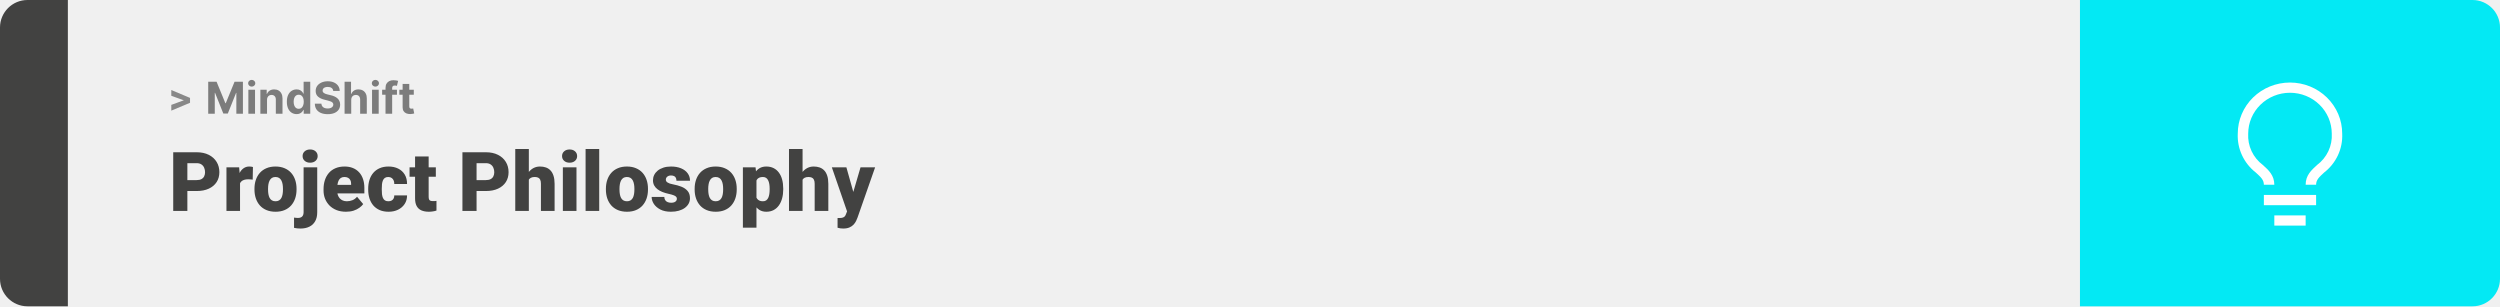
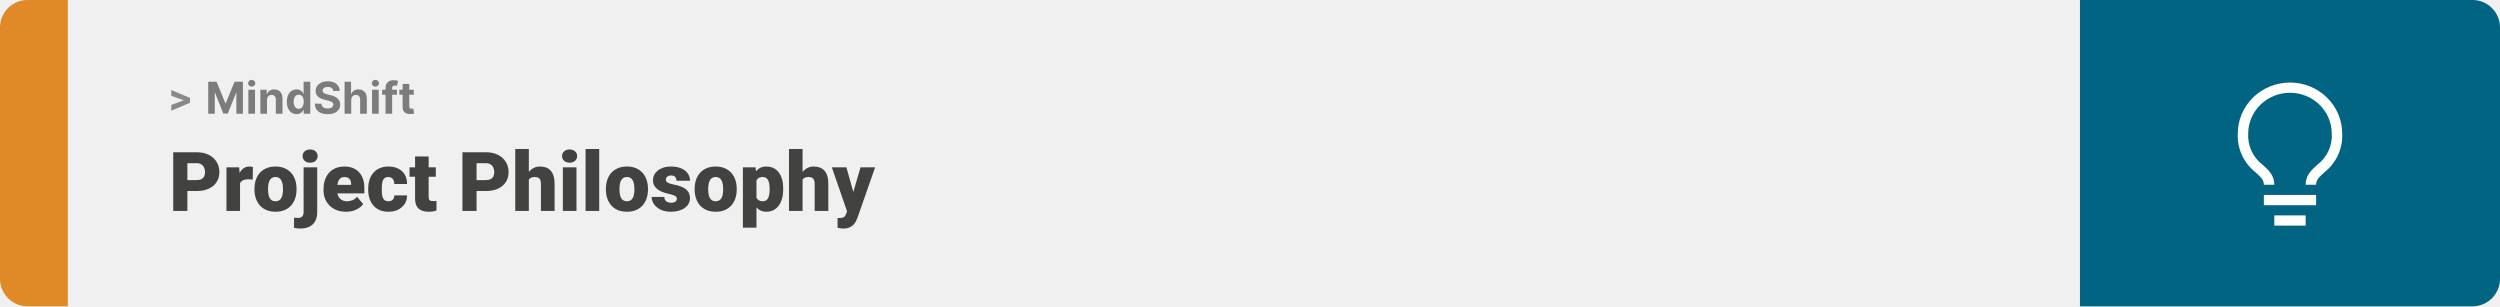
<svg xmlns="http://www.w3.org/2000/svg" width="1363" height="167" viewBox="0 0 1363 167" fill="none">
  <path d="M1348 0H15C6.716 0 0 6.716 0 15V152C0 160.284 6.716 167 15 167H1348C1356.28 167 1363 160.284 1363 152V15C1363 6.716 1356.28 0 1348 0Z" fill="#F0F0F0" />
-   <path d="M0 15C0 6.716 6.716 0 15 0H37V167H15C6.716 167 0 160.284 0 152V15Z" fill="#424241" />
+   <path d="M0 15C0 6.716 6.716 0 15 0H37V167H15C6.716 167 0 160.284 0 152V15Z" fill="#DF8A27" />
  <path d="M100.906 54.922L93.394 52.238V49.086L103.602 53.375V55.637L100.906 54.922ZM93.394 57.172L100.918 54.43L103.602 53.785V56.035L93.394 60.324V57.172Z" fill="#888888" />
  <path d="M107.205 104.146H99.251V98.191H107.205C108.289 98.191 109.168 98.008 109.842 97.642C110.516 97.275 111.006 96.77 111.314 96.126C111.636 95.466 111.797 94.727 111.797 93.906C111.797 93.027 111.636 92.214 111.314 91.467C111.006 90.72 110.516 90.12 109.842 89.665C109.168 89.197 108.289 88.962 107.205 88.962H102.151V115H94.439V83.008H107.205C109.769 83.008 111.973 83.477 113.819 84.414C115.679 85.352 117.107 86.641 118.104 88.281C119.1 89.907 119.598 91.768 119.598 93.862C119.598 95.928 119.1 97.73 118.104 99.268C117.107 100.806 115.679 102.007 113.819 102.871C111.973 103.721 109.769 104.146 107.205 104.146ZM130.87 97.114V115H123.465V91.226H130.386L130.87 97.114ZM137.901 91.05L137.769 97.927C137.476 97.898 137.081 97.861 136.583 97.817C136.084 97.773 135.667 97.751 135.33 97.751C134.466 97.751 133.719 97.854 133.089 98.059C132.474 98.249 131.961 98.543 131.551 98.938C131.155 99.319 130.862 99.802 130.672 100.388C130.496 100.974 130.416 101.655 130.43 102.432L129.09 101.553C129.09 99.956 129.244 98.506 129.551 97.202C129.874 95.884 130.328 94.749 130.914 93.796C131.5 92.83 132.21 92.09 133.045 91.577C133.88 91.05 134.817 90.786 135.857 90.786C136.224 90.786 136.583 90.808 136.934 90.852C137.3 90.896 137.623 90.962 137.901 91.05ZM138.736 103.354V102.893C138.736 101.15 138.985 99.546 139.483 98.081C139.981 96.602 140.713 95.32 141.68 94.236C142.647 93.152 143.841 92.31 145.262 91.709C146.683 91.094 148.323 90.786 150.184 90.786C152.059 90.786 153.707 91.094 155.127 91.709C156.563 92.31 157.764 93.152 158.731 94.236C159.698 95.32 160.43 96.602 160.928 98.081C161.426 99.546 161.675 101.15 161.675 102.893V103.354C161.675 105.083 161.426 106.687 160.928 108.167C160.43 109.631 159.698 110.913 158.731 112.012C157.764 113.096 156.57 113.938 155.149 114.539C153.729 115.139 152.088 115.439 150.228 115.439C148.367 115.439 146.719 115.139 145.284 114.539C143.848 113.938 142.647 113.096 141.68 112.012C140.713 110.913 139.981 109.631 139.483 108.167C138.985 106.687 138.736 105.083 138.736 103.354ZM146.141 102.893V103.354C146.141 104.248 146.207 105.083 146.338 105.859C146.47 106.636 146.69 107.317 146.998 107.903C147.305 108.474 147.723 108.921 148.25 109.243C148.777 109.565 149.437 109.727 150.228 109.727C151.004 109.727 151.648 109.565 152.161 109.243C152.688 108.921 153.106 108.474 153.414 107.903C153.721 107.317 153.941 106.636 154.073 105.859C154.205 105.083 154.271 104.248 154.271 103.354V102.893C154.271 102.029 154.205 101.216 154.073 100.454C153.941 99.678 153.721 98.997 153.414 98.411C153.106 97.81 152.688 97.341 152.161 97.004C151.634 96.668 150.975 96.499 150.184 96.499C149.407 96.499 148.755 96.668 148.228 97.004C147.715 97.341 147.305 97.81 146.998 98.411C146.69 98.997 146.47 99.678 146.338 100.454C146.207 101.216 146.141 102.029 146.141 102.893ZM165.521 91.226H172.947V115.769C172.947 117.673 172.581 119.277 171.849 120.581C171.116 121.899 170.069 122.896 168.707 123.569C167.344 124.258 165.718 124.602 163.829 124.602C163.199 124.602 162.62 124.573 162.093 124.514C161.551 124.47 160.958 124.375 160.313 124.229V118.625C160.694 118.684 161.045 118.728 161.368 118.757C161.69 118.801 162.042 118.823 162.422 118.823C163.096 118.823 163.66 118.713 164.114 118.494C164.568 118.274 164.913 117.937 165.147 117.483C165.396 117.029 165.521 116.458 165.521 115.769V91.226ZM164.971 85.095C164.971 84.04 165.352 83.176 166.114 82.502C166.875 81.829 167.864 81.492 169.08 81.492C170.296 81.492 171.285 81.829 172.046 82.502C172.808 83.176 173.189 84.04 173.189 85.095C173.189 86.15 172.808 87.014 172.046 87.688C171.285 88.362 170.296 88.699 169.08 88.699C167.864 88.699 166.875 88.362 166.114 87.688C165.352 87.014 164.971 86.15 164.971 85.095ZM188.658 115.439C186.724 115.439 184.996 115.139 183.472 114.539C181.949 113.923 180.66 113.081 179.605 112.012C178.565 110.942 177.767 109.712 177.21 108.32C176.668 106.929 176.397 105.457 176.397 103.904V103.069C176.397 101.326 176.639 99.714 177.122 98.235C177.605 96.741 178.323 95.437 179.275 94.324C180.228 93.21 181.421 92.346 182.857 91.731C184.292 91.101 185.962 90.786 187.867 90.786C189.551 90.786 191.06 91.057 192.393 91.599C193.726 92.141 194.854 92.918 195.777 93.928C196.714 94.939 197.425 96.162 197.908 97.598C198.406 99.033 198.655 100.645 198.655 102.432V105.442H179.231V100.806H191.426V100.234C191.441 99.443 191.302 98.769 191.009 98.213C190.73 97.656 190.32 97.231 189.778 96.939C189.236 96.645 188.577 96.499 187.801 96.499C186.995 96.499 186.329 96.675 185.801 97.026C185.289 97.378 184.886 97.861 184.593 98.477C184.314 99.077 184.117 99.773 184 100.564C183.882 101.355 183.824 102.19 183.824 103.069V103.904C183.824 104.783 183.941 105.581 184.175 106.299C184.424 107.017 184.776 107.632 185.23 108.145C185.699 108.643 186.255 109.031 186.9 109.309C187.559 109.587 188.306 109.727 189.141 109.727C190.152 109.727 191.148 109.536 192.129 109.155C193.111 108.774 193.953 108.145 194.656 107.266L198.018 111.265C197.535 111.953 196.846 112.62 195.953 113.264C195.074 113.909 194.019 114.436 192.789 114.846C191.558 115.242 190.181 115.439 188.658 115.439ZM211.707 109.727C212.396 109.727 212.981 109.602 213.465 109.353C213.963 109.089 214.336 108.723 214.585 108.254C214.849 107.771 214.974 107.192 214.959 106.519H221.924C221.939 108.306 221.5 109.873 220.606 111.221C219.727 112.554 218.526 113.594 217.002 114.341C215.494 115.073 213.787 115.439 211.883 115.439C210.022 115.439 208.396 115.139 207.005 114.539C205.613 113.923 204.449 113.074 203.511 111.99C202.588 110.891 201.893 109.609 201.424 108.145C200.97 106.68 200.743 105.09 200.743 103.376V102.871C200.743 101.157 200.97 99.568 201.424 98.103C201.893 96.624 202.588 95.342 203.511 94.258C204.449 93.159 205.606 92.31 206.983 91.709C208.375 91.094 209.993 90.786 211.839 90.786C213.816 90.786 215.56 91.16 217.068 91.907C218.592 92.654 219.786 93.738 220.65 95.159C221.514 96.58 221.939 98.301 221.924 100.322H214.959C214.974 99.605 214.864 98.96 214.629 98.389C214.395 97.817 214.029 97.363 213.531 97.026C213.047 96.675 212.425 96.499 211.663 96.499C210.901 96.499 210.286 96.668 209.817 97.004C209.349 97.341 208.99 97.81 208.741 98.411C208.506 98.997 208.345 99.67 208.257 100.432C208.184 101.194 208.147 102.007 208.147 102.871V103.376C208.147 104.255 208.184 105.083 208.257 105.859C208.345 106.621 208.514 107.295 208.763 107.881C209.012 108.452 209.371 108.906 209.839 109.243C210.308 109.565 210.931 109.727 211.707 109.727ZM237.613 91.226V96.367H223.287V91.226H237.613ZM226.297 85.315H233.702V107.244C233.702 107.874 233.775 108.364 233.921 108.716C234.068 109.053 234.317 109.294 234.668 109.441C235.035 109.573 235.518 109.639 236.119 109.639C236.543 109.639 236.895 109.631 237.173 109.617C237.452 109.587 237.715 109.551 237.964 109.507V114.802C237.334 115.007 236.675 115.161 235.987 115.264C235.298 115.381 234.566 115.439 233.79 115.439C232.208 115.439 230.853 115.19 229.725 114.692C228.611 114.194 227.762 113.411 227.176 112.341C226.59 111.272 226.297 109.88 226.297 108.167V85.315ZM264.881 104.146H256.927V98.191H264.881C265.965 98.191 266.844 98.008 267.518 97.642C268.191 97.275 268.682 96.77 268.99 96.126C269.312 95.466 269.473 94.727 269.473 93.906C269.473 93.027 269.312 92.214 268.99 91.467C268.682 90.72 268.191 90.12 267.518 89.665C266.844 89.197 265.965 88.962 264.881 88.962H259.827V115H252.115V83.008H264.881C267.444 83.008 269.649 83.477 271.495 84.414C273.355 85.352 274.783 86.641 275.779 88.281C276.775 89.907 277.273 91.768 277.273 93.862C277.273 95.928 276.775 97.73 275.779 99.268C274.783 100.806 273.355 102.007 271.495 102.871C269.649 103.721 267.444 104.146 264.881 104.146ZM288.326 81.25V115H280.921V81.25H288.326ZM287.447 102.3L285.711 102.344C285.711 100.674 285.916 99.136 286.326 97.73C286.736 96.323 287.322 95.1 288.084 94.06C288.846 93.02 289.761 92.214 290.831 91.643C291.9 91.072 293.086 90.786 294.39 90.786C295.562 90.786 296.631 90.955 297.598 91.291C298.58 91.628 299.422 92.17 300.125 92.918C300.843 93.665 301.392 94.639 301.773 95.84C302.168 97.041 302.366 98.506 302.366 100.234V115H294.917V100.19C294.917 99.224 294.778 98.477 294.5 97.949C294.236 97.407 293.855 97.034 293.357 96.829C292.859 96.609 292.251 96.499 291.534 96.499C290.669 96.499 289.966 96.645 289.424 96.939C288.882 97.231 288.465 97.642 288.172 98.169C287.894 98.682 287.703 99.29 287.601 99.993C287.498 100.696 287.447 101.465 287.447 102.3ZM314.297 91.226V115H306.871V91.226H314.297ZM306.431 85.095C306.431 84.04 306.812 83.176 307.574 82.502C308.335 81.829 309.324 81.492 310.54 81.492C311.756 81.492 312.745 81.829 313.506 82.502C314.268 83.176 314.649 84.04 314.649 85.095C314.649 86.15 314.268 87.014 313.506 87.688C312.745 88.362 311.756 88.699 310.54 88.699C309.324 88.699 308.335 88.362 307.574 87.688C306.812 87.014 306.431 86.15 306.431 85.095ZM326.69 81.25V115H319.263V81.25H326.69ZM330.337 103.354V102.893C330.337 101.15 330.586 99.546 331.084 98.081C331.583 96.602 332.315 95.32 333.282 94.236C334.249 93.152 335.442 92.31 336.863 91.709C338.284 91.094 339.925 90.786 341.785 90.786C343.66 90.786 345.308 91.094 346.729 91.709C348.165 92.31 349.366 93.152 350.333 94.236C351.299 95.32 352.032 96.602 352.53 98.081C353.028 99.546 353.277 101.15 353.277 102.893V103.354C353.277 105.083 353.028 106.687 352.53 108.167C352.032 109.631 351.299 110.913 350.333 112.012C349.366 113.096 348.172 113.938 346.751 114.539C345.33 115.139 343.689 115.439 341.829 115.439C339.969 115.439 338.321 115.139 336.885 114.539C335.45 113.938 334.249 113.096 333.282 112.012C332.315 110.913 331.583 109.631 331.084 108.167C330.586 106.687 330.337 105.083 330.337 103.354ZM337.742 102.893V103.354C337.742 104.248 337.808 105.083 337.94 105.859C338.072 106.636 338.292 107.317 338.599 107.903C338.907 108.474 339.324 108.921 339.852 109.243C340.379 109.565 341.038 109.727 341.829 109.727C342.605 109.727 343.25 109.565 343.763 109.243C344.29 108.921 344.708 108.474 345.015 107.903C345.323 107.317 345.542 106.636 345.674 105.859C345.806 105.083 345.872 104.248 345.872 103.354V102.893C345.872 102.029 345.806 101.216 345.674 100.454C345.542 99.678 345.323 98.997 345.015 98.411C344.708 97.81 344.29 97.341 343.763 97.004C343.235 96.668 342.576 96.499 341.785 96.499C341.009 96.499 340.357 96.668 339.83 97.004C339.317 97.341 338.907 97.81 338.599 98.411C338.292 98.997 338.072 99.678 337.94 100.454C337.808 101.216 337.742 102.029 337.742 102.893ZM369.031 108.32C369.031 107.91 368.892 107.559 368.614 107.266C368.35 106.958 367.881 106.68 367.208 106.431C366.534 106.167 365.589 105.903 364.373 105.64C363.216 105.391 362.125 105.061 361.099 104.651C360.088 104.241 359.202 103.743 358.44 103.157C357.679 102.571 357.078 101.875 356.639 101.069C356.214 100.264 356.001 99.341 356.001 98.301C356.001 97.29 356.214 96.338 356.639 95.444C357.078 94.536 357.715 93.738 358.55 93.049C359.4 92.346 360.433 91.797 361.648 91.401C362.864 90.991 364.249 90.786 365.801 90.786C367.94 90.786 369.786 91.116 371.338 91.775C372.891 92.419 374.085 93.328 374.92 94.499C375.77 95.657 376.194 96.997 376.194 98.52H368.79C368.79 97.92 368.687 97.407 368.482 96.982C368.292 96.558 367.977 96.235 367.537 96.016C367.098 95.781 366.512 95.664 365.779 95.664C365.267 95.664 364.798 95.759 364.373 95.95C363.963 96.14 363.633 96.404 363.384 96.741C363.135 97.078 363.011 97.473 363.011 97.927C363.011 98.249 363.084 98.543 363.23 98.806C363.392 99.055 363.633 99.29 363.956 99.509C364.278 99.714 364.688 99.905 365.186 100.081C365.684 100.242 366.285 100.388 366.988 100.52C368.584 100.813 370.079 101.23 371.47 101.772C372.862 102.314 373.99 103.083 374.854 104.08C375.733 105.076 376.172 106.416 376.172 108.101C376.172 109.155 375.931 110.129 375.447 111.023C374.964 111.902 374.268 112.678 373.36 113.352C372.452 114.011 371.36 114.524 370.086 114.89C368.812 115.256 367.376 115.439 365.779 115.439C363.509 115.439 361.59 115.037 360.022 114.231C358.455 113.411 357.269 112.385 356.463 111.155C355.672 109.91 355.276 108.65 355.276 107.375H362.176C362.205 108.108 362.381 108.708 362.703 109.177C363.04 109.646 363.487 109.99 364.043 110.21C364.6 110.43 365.245 110.54 365.977 110.54C366.651 110.54 367.208 110.444 367.647 110.254C368.101 110.063 368.445 109.807 368.68 109.485C368.914 109.148 369.031 108.76 369.031 108.32ZM378.721 103.354V102.893C378.721 101.15 378.97 99.546 379.468 98.081C379.966 96.602 380.699 95.32 381.666 94.236C382.632 93.152 383.826 92.31 385.247 91.709C386.668 91.094 388.309 90.786 390.169 90.786C392.044 90.786 393.692 91.094 395.113 91.709C396.548 92.31 397.75 93.152 398.716 94.236C399.683 95.32 400.416 96.602 400.914 98.081C401.412 99.546 401.661 101.15 401.661 102.893V103.354C401.661 105.083 401.412 106.687 400.914 108.167C400.416 109.631 399.683 110.913 398.716 112.012C397.75 113.096 396.556 113.938 395.135 114.539C393.714 115.139 392.073 115.439 390.213 115.439C388.353 115.439 386.705 115.139 385.269 114.539C383.833 113.938 382.632 113.096 381.666 112.012C380.699 110.913 379.966 109.631 379.468 108.167C378.97 106.687 378.721 105.083 378.721 103.354ZM386.126 102.893V103.354C386.126 104.248 386.192 105.083 386.324 105.859C386.456 106.636 386.675 107.317 386.983 107.903C387.291 108.474 387.708 108.921 388.235 109.243C388.763 109.565 389.422 109.727 390.213 109.727C390.989 109.727 391.634 109.565 392.146 109.243C392.674 108.921 393.091 108.474 393.399 107.903C393.707 107.317 393.926 106.636 394.058 105.859C394.19 105.083 394.256 104.248 394.256 103.354V102.893C394.256 102.029 394.19 101.216 394.058 100.454C393.926 99.678 393.707 98.997 393.399 98.411C393.091 97.81 392.674 97.341 392.146 97.004C391.619 96.668 390.96 96.499 390.169 96.499C389.393 96.499 388.741 96.668 388.213 97.004C387.701 97.341 387.291 97.81 386.983 98.411C386.675 98.997 386.456 99.678 386.324 100.454C386.192 101.216 386.126 102.029 386.126 102.893ZM412.427 95.796V124.141H405.022V91.226H411.922L412.427 95.796ZM427.017 102.827V103.289C427.017 105.017 426.819 106.621 426.424 108.101C426.028 109.58 425.442 110.869 424.666 111.968C423.89 113.066 422.923 113.923 421.766 114.539C420.623 115.139 419.297 115.439 417.789 115.439C416.368 115.439 415.145 115.125 414.119 114.495C413.094 113.865 412.237 112.993 411.548 111.88C410.86 110.767 410.303 109.492 409.878 108.057C409.454 106.621 409.117 105.105 408.868 103.508V102.915C409.117 101.201 409.454 99.612 409.878 98.147C410.303 96.668 410.86 95.378 411.548 94.28C412.237 93.181 413.086 92.324 414.097 91.709C415.123 91.094 416.346 90.786 417.767 90.786C419.275 90.786 420.601 91.072 421.744 91.643C422.901 92.214 423.868 93.035 424.644 94.104C425.435 95.159 426.028 96.426 426.424 97.905C426.819 99.385 427.017 101.025 427.017 102.827ZM419.612 103.289V102.827C419.612 101.904 419.546 101.062 419.415 100.3C419.283 99.524 419.07 98.85 418.777 98.279C418.499 97.707 418.125 97.268 417.657 96.96C417.188 96.653 416.609 96.499 415.921 96.499C415.13 96.499 414.463 96.624 413.921 96.873C413.394 97.107 412.969 97.473 412.647 97.971C412.339 98.455 412.12 99.062 411.988 99.795C411.871 100.513 411.819 101.355 411.834 102.322V104.124C411.805 105.237 411.915 106.218 412.164 107.068C412.413 107.903 412.845 108.555 413.46 109.023C414.075 109.492 414.91 109.727 415.965 109.727C416.668 109.727 417.254 109.565 417.723 109.243C418.191 108.906 418.565 108.445 418.843 107.859C419.122 107.258 419.319 106.57 419.437 105.793C419.554 105.017 419.612 104.182 419.612 103.289ZM437.564 81.25V115H430.159V81.25H437.564ZM436.685 102.3L434.949 102.344C434.949 100.674 435.154 99.136 435.564 97.73C435.975 96.323 436.561 95.1 437.322 94.06C438.084 93.02 439 92.214 440.069 91.643C441.138 91.072 442.325 90.786 443.628 90.786C444.8 90.786 445.87 90.955 446.836 91.291C447.818 91.628 448.66 92.17 449.363 92.918C450.081 93.665 450.63 94.639 451.011 95.84C451.407 97.041 451.604 98.506 451.604 100.234V115H444.156V100.19C444.156 99.224 444.017 98.477 443.738 97.949C443.475 97.407 443.094 97.034 442.596 96.829C442.098 96.609 441.49 96.499 440.772 96.499C439.908 96.499 439.205 96.645 438.663 96.939C438.121 97.231 437.703 97.642 437.41 98.169C437.132 98.682 436.941 99.29 436.839 99.993C436.736 100.696 436.685 101.465 436.685 102.3ZM463.008 112.209L469.161 91.226H477.115L467.557 118.538C467.352 119.138 467.081 119.783 466.744 120.471C466.407 121.174 465.945 121.841 465.359 122.471C464.773 123.101 464.019 123.613 463.096 124.009C462.188 124.404 461.06 124.602 459.712 124.602C458.995 124.602 458.467 124.565 458.13 124.492C457.808 124.434 457.31 124.324 456.636 124.163V118.867C456.827 118.867 456.988 118.867 457.12 118.867C457.266 118.867 457.427 118.867 457.603 118.867C458.394 118.867 459.024 118.787 459.493 118.625C459.976 118.464 460.342 118.23 460.591 117.922C460.855 117.615 461.06 117.241 461.207 116.802L463.008 112.209ZM461.448 91.226L466.128 107.859L466.941 115.703H461.976L453.516 91.226H461.448Z" fill="#424241" />
-   <path d="M1363 15C1363 6.716 1356.28 0 1348 0H1134V167H1348C1356.28 167 1363 160.284 1363 152V15Z" fill="#03E9F4" />
+   <path d="M1363 15C1363 6.716 1356.28 0 1348 0H1134V167H1348C1356.28 167 1363 160.284 1363 152V15Z" fill="#026483" />
  <path d="M1234.26 106.286H1262.74V111.857H1234.26V106.286ZM1239.96 117.429H1257.04V123H1239.96V117.429ZM1248.5 45C1240.95 45 1233.71 47.935 1228.37 53.159C1223.03 58.383 1220.03 65.469 1220.03 72.857C1219.84 76.906 1220.63 80.941 1222.34 84.632C1224.05 88.322 1226.64 91.562 1229.88 94.084C1232.73 96.675 1234.26 98.151 1234.26 100.714H1239.96C1239.96 95.589 1236.8 92.719 1233.72 89.961C1231.06 87.968 1228.94 85.366 1227.55 82.384C1226.15 79.402 1225.53 76.131 1225.72 72.857C1225.72 66.947 1228.12 61.278 1232.39 57.099C1236.67 52.919 1242.46 50.571 1248.5 50.571C1254.54 50.571 1260.33 52.919 1264.61 57.099C1268.88 61.278 1271.28 66.947 1271.28 72.857C1271.47 76.133 1270.84 79.406 1269.44 82.388C1268.04 85.37 1265.92 87.971 1263.25 89.961C1260.2 92.747 1257.04 95.533 1257.04 100.714H1262.74C1262.74 98.151 1264.25 96.675 1267.12 94.056C1270.36 91.538 1272.94 88.303 1274.66 84.618C1276.37 80.932 1277.16 76.901 1276.97 72.857C1276.97 69.199 1276.24 65.576 1274.81 62.197C1273.37 58.817 1271.28 55.746 1268.63 53.159C1265.99 50.572 1262.85 48.52 1259.4 47.12C1255.94 45.721 1252.24 45 1248.5 45Z" fill="white" />
  <path d="M113.517 44.545H118.068L122.875 56.273H123.08L127.886 44.545H132.438V62H128.858V50.639H128.713L124.196 61.915H121.759L117.241 50.597H117.097V62H113.517V44.545ZM135.41 62V48.909H139.04V62H135.41ZM137.234 47.222C136.694 47.222 136.231 47.043 135.844 46.685C135.464 46.321 135.273 45.886 135.273 45.381C135.273 44.881 135.464 44.452 135.844 44.094C136.231 43.73 136.694 43.548 137.234 43.548C137.773 43.548 138.234 43.73 138.614 44.094C139.001 44.452 139.194 44.881 139.194 45.381C139.194 45.886 139.001 46.321 138.614 46.685C138.234 47.043 137.773 47.222 137.234 47.222ZM145.58 54.432V62H141.949V48.909H145.409V51.219H145.562C145.852 50.457 146.338 49.855 147.02 49.412C147.702 48.963 148.528 48.739 149.5 48.739C150.409 48.739 151.202 48.938 151.878 49.335C152.554 49.733 153.08 50.301 153.455 51.04C153.83 51.773 154.017 52.648 154.017 53.665V62H150.386V54.312C150.392 53.511 150.188 52.886 149.773 52.438C149.358 51.983 148.787 51.756 148.06 51.756C147.571 51.756 147.139 51.861 146.764 52.071C146.395 52.281 146.105 52.588 145.895 52.992C145.69 53.389 145.585 53.869 145.58 54.432ZM161.702 62.213C160.708 62.213 159.808 61.957 159.001 61.446C158.2 60.929 157.563 60.17 157.092 59.17C156.626 58.165 156.393 56.932 156.393 55.472C156.393 53.972 156.634 52.724 157.117 51.73C157.6 50.73 158.242 49.983 159.043 49.489C159.85 48.989 160.734 48.739 161.694 48.739C162.427 48.739 163.038 48.864 163.526 49.114C164.021 49.358 164.418 49.665 164.719 50.034C165.026 50.398 165.259 50.756 165.418 51.108H165.529V44.545H169.151V62H165.572V59.903H165.418C165.248 60.267 165.006 60.628 164.694 60.986C164.387 61.338 163.987 61.631 163.492 61.864C163.004 62.097 162.407 62.213 161.702 62.213ZM162.853 59.324C163.438 59.324 163.933 59.165 164.336 58.847C164.745 58.523 165.058 58.071 165.273 57.492C165.495 56.912 165.606 56.233 165.606 55.455C165.606 54.676 165.498 54 165.282 53.426C165.066 52.852 164.754 52.409 164.344 52.097C163.935 51.784 163.438 51.628 162.853 51.628C162.256 51.628 161.754 51.79 161.344 52.114C160.935 52.438 160.626 52.886 160.415 53.46C160.205 54.034 160.1 54.699 160.1 55.455C160.1 56.216 160.205 56.889 160.415 57.474C160.631 58.054 160.941 58.508 161.344 58.838C161.754 59.162 162.256 59.324 162.853 59.324ZM181.673 49.565C181.605 48.878 181.313 48.344 180.795 47.963C180.278 47.582 179.577 47.392 178.69 47.392C178.088 47.392 177.58 47.477 177.165 47.648C176.75 47.812 176.432 48.043 176.21 48.338C175.994 48.633 175.886 48.969 175.886 49.344C175.875 49.656 175.94 49.929 176.082 50.162C176.23 50.395 176.432 50.597 176.688 50.767C176.943 50.932 177.239 51.077 177.574 51.202C177.909 51.321 178.267 51.423 178.648 51.508L180.216 51.883C180.977 52.054 181.676 52.281 182.312 52.565C182.949 52.849 183.5 53.199 183.966 53.614C184.432 54.028 184.793 54.517 185.048 55.08C185.31 55.642 185.443 56.287 185.449 57.014C185.443 58.082 185.17 59.008 184.631 59.793C184.097 60.571 183.324 61.176 182.312 61.608C181.307 62.034 180.094 62.247 178.673 62.247C177.264 62.247 176.037 62.031 174.991 61.599C173.952 61.168 173.139 60.528 172.554 59.682C171.974 58.83 171.67 57.776 171.642 56.52H175.213C175.253 57.105 175.42 57.594 175.716 57.986C176.017 58.372 176.418 58.665 176.918 58.864C177.423 59.057 177.994 59.153 178.631 59.153C179.256 59.153 179.798 59.062 180.259 58.881C180.724 58.699 181.085 58.446 181.341 58.122C181.597 57.798 181.724 57.426 181.724 57.006C181.724 56.614 181.608 56.284 181.375 56.017C181.148 55.75 180.813 55.523 180.369 55.335C179.932 55.148 179.395 54.977 178.759 54.824L176.858 54.347C175.386 53.989 174.224 53.429 173.372 52.668C172.52 51.906 172.097 50.881 172.102 49.591C172.097 48.534 172.378 47.611 172.946 46.821C173.52 46.031 174.307 45.415 175.307 44.972C176.307 44.528 177.443 44.307 178.716 44.307C180.011 44.307 181.142 44.528 182.108 44.972C183.08 45.415 183.835 46.031 184.375 46.821C184.915 47.611 185.193 48.526 185.21 49.565H181.673ZM191.494 54.432V62H187.863V44.545H191.391V51.219H191.545C191.84 50.446 192.317 49.841 192.977 49.403C193.636 48.96 194.462 48.739 195.457 48.739C196.366 48.739 197.158 48.938 197.835 49.335C198.516 49.727 199.045 50.293 199.42 51.031C199.8 51.764 199.988 52.642 199.982 53.665V62H196.352V54.312C196.357 53.506 196.153 52.878 195.738 52.429C195.329 51.98 194.755 51.756 194.016 51.756C193.522 51.756 193.085 51.861 192.704 52.071C192.329 52.281 192.033 52.588 191.817 52.992C191.607 53.389 191.499 53.869 191.494 54.432ZM202.839 62V48.909H206.47V62H202.839ZM204.663 47.222C204.124 47.222 203.661 47.043 203.274 46.685C202.893 46.321 202.703 45.886 202.703 45.381C202.703 44.881 202.893 44.452 203.274 44.094C203.661 43.73 204.124 43.548 204.663 43.548C205.203 43.548 205.663 43.73 206.044 44.094C206.43 44.452 206.624 44.881 206.624 45.381C206.624 45.886 206.43 46.321 206.044 46.685C205.663 47.043 205.203 47.222 204.663 47.222ZM216.418 48.909V51.636H208.339V48.909H216.418ZM210.188 62V47.963C210.188 47.014 210.373 46.227 210.742 45.602C211.117 44.977 211.629 44.508 212.276 44.196C212.924 43.883 213.66 43.727 214.484 43.727C215.04 43.727 215.549 43.77 216.009 43.855C216.475 43.94 216.822 44.017 217.049 44.085L216.401 46.812C216.259 46.767 216.083 46.724 215.873 46.685C215.668 46.645 215.458 46.625 215.242 46.625C214.708 46.625 214.336 46.75 214.126 47C213.915 47.244 213.81 47.588 213.81 48.031V62H210.188ZM225.599 48.909V51.636H217.716V48.909H225.599ZM219.506 45.773H223.136V57.977C223.136 58.312 223.188 58.574 223.29 58.761C223.392 58.943 223.534 59.071 223.716 59.145C223.903 59.219 224.119 59.256 224.364 59.256C224.534 59.256 224.705 59.242 224.875 59.213C225.045 59.179 225.176 59.153 225.267 59.136L225.838 61.838C225.656 61.895 225.401 61.96 225.071 62.034C224.741 62.114 224.341 62.162 223.869 62.179C222.994 62.213 222.227 62.097 221.568 61.83C220.915 61.562 220.406 61.148 220.043 60.585C219.679 60.023 219.5 59.312 219.506 58.455V45.773Z" fill="#7C7C7C" />
</svg>
